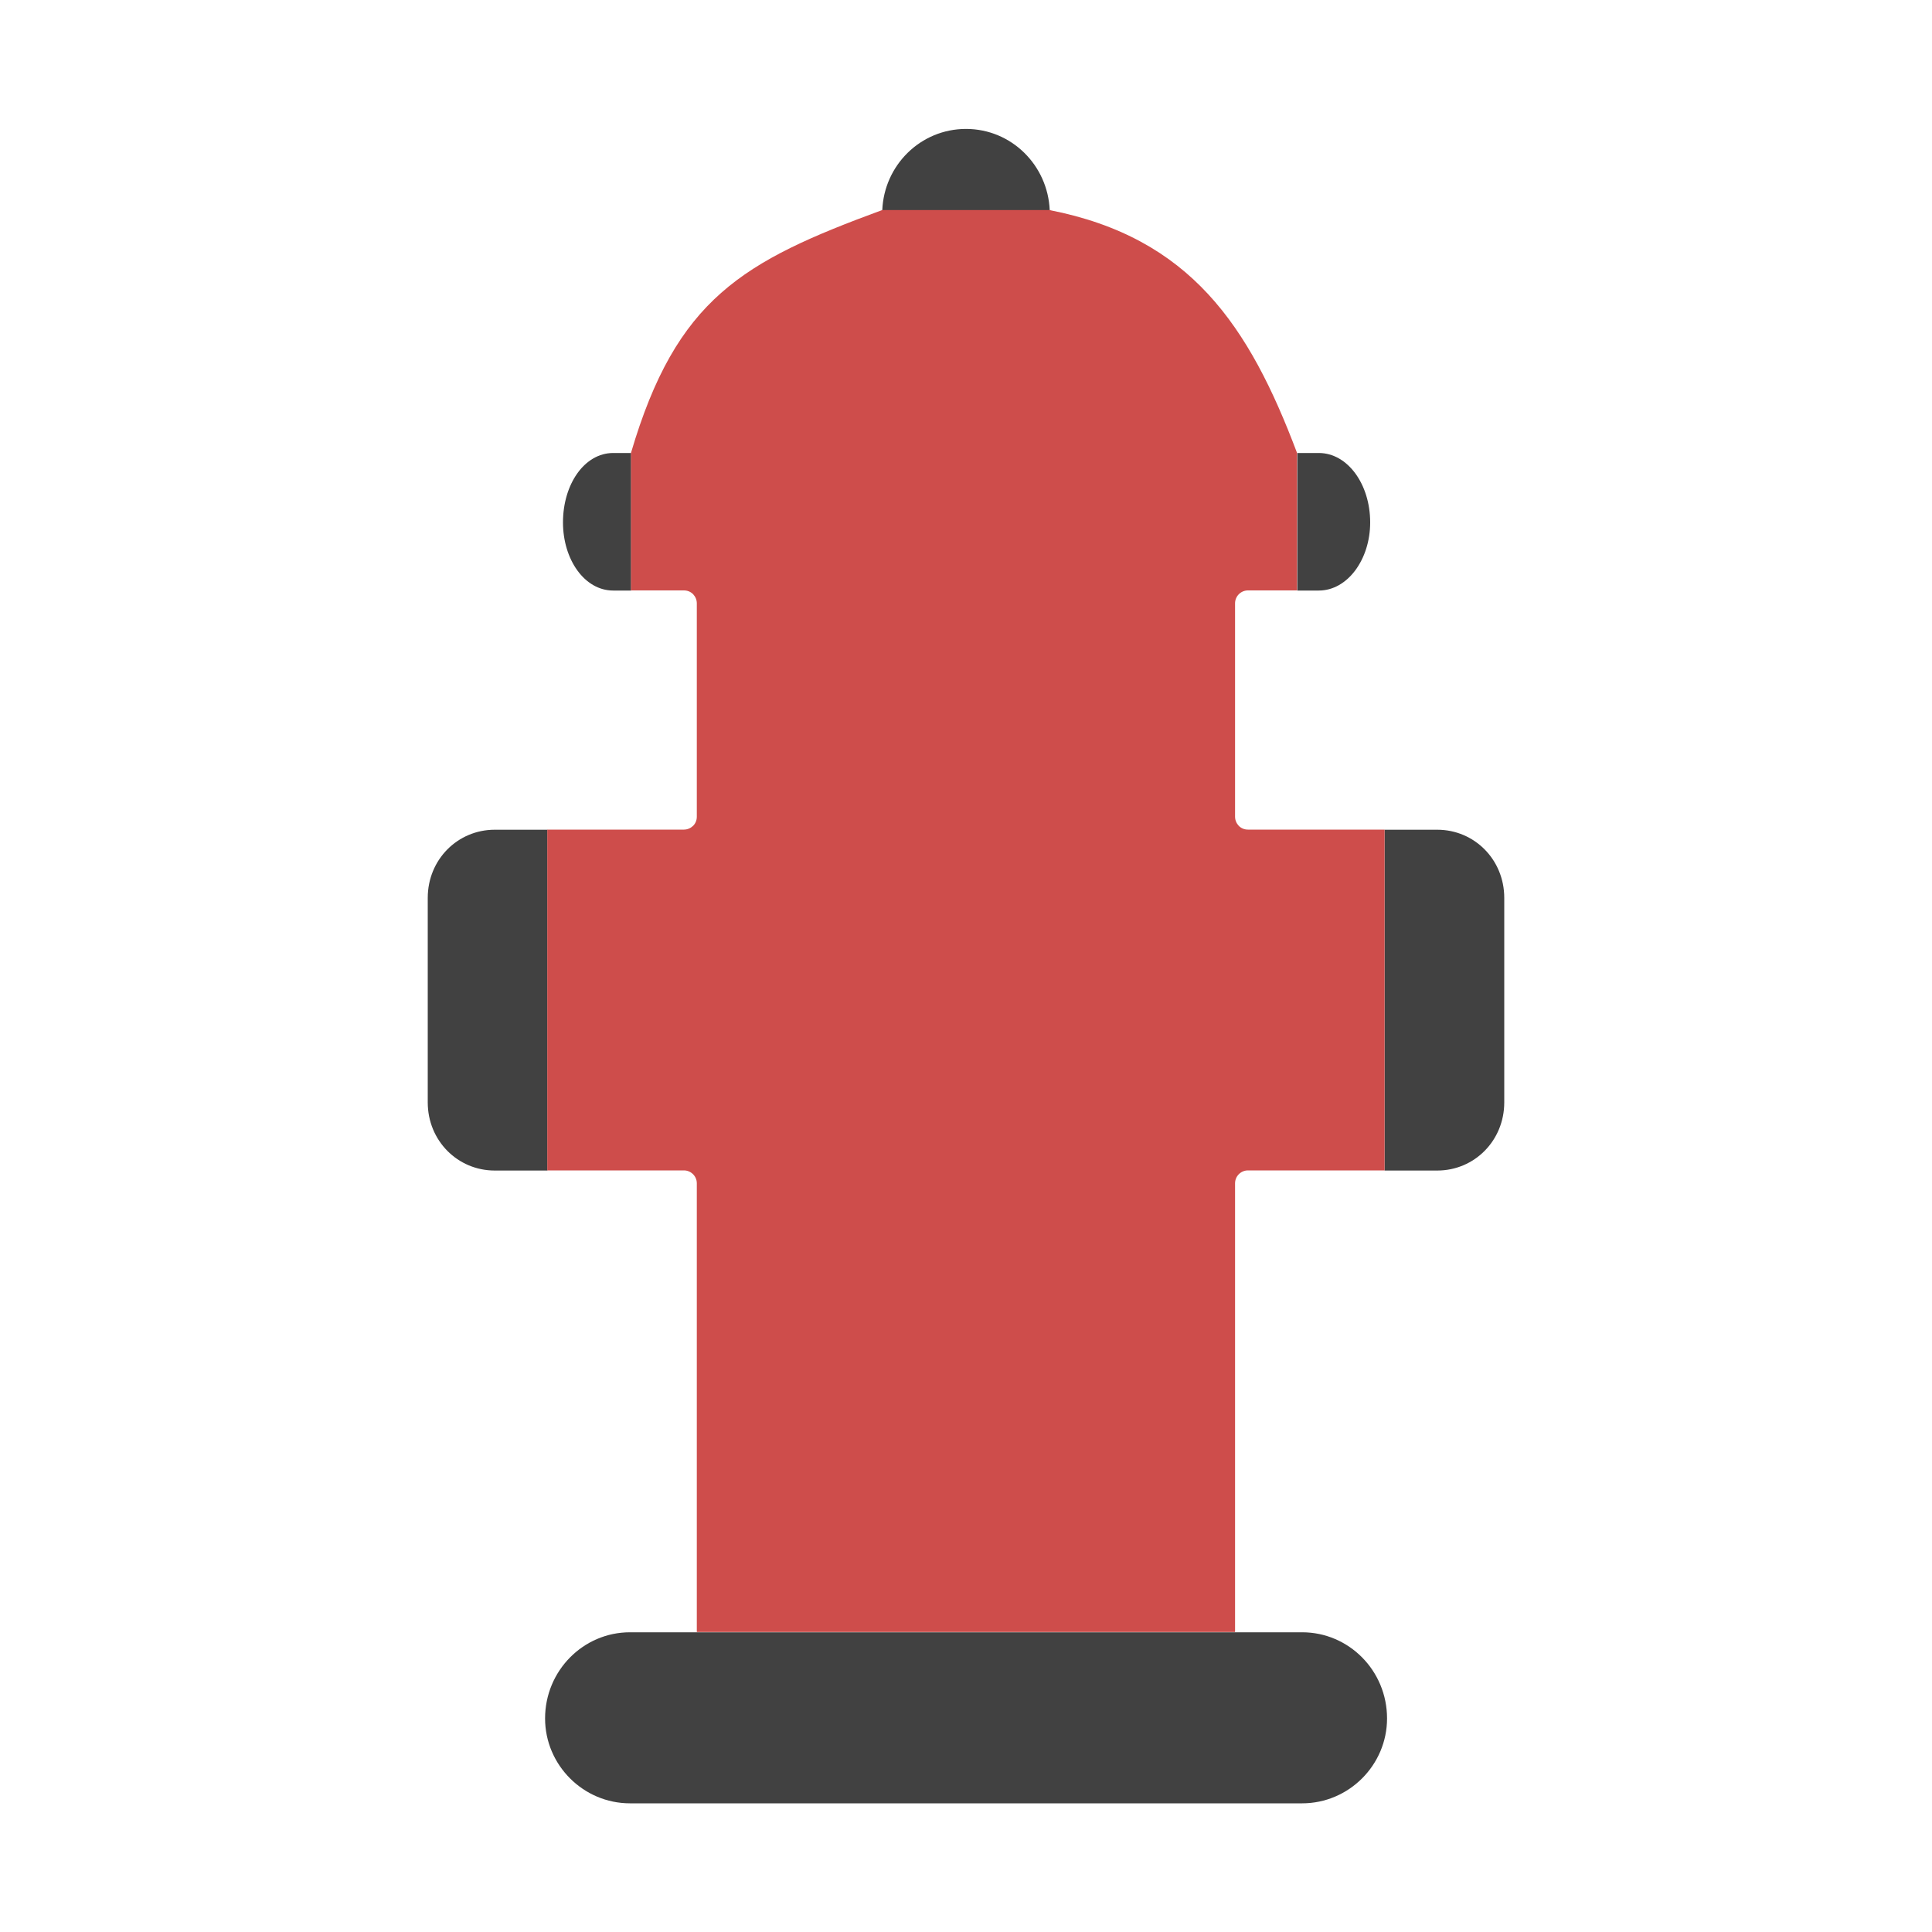
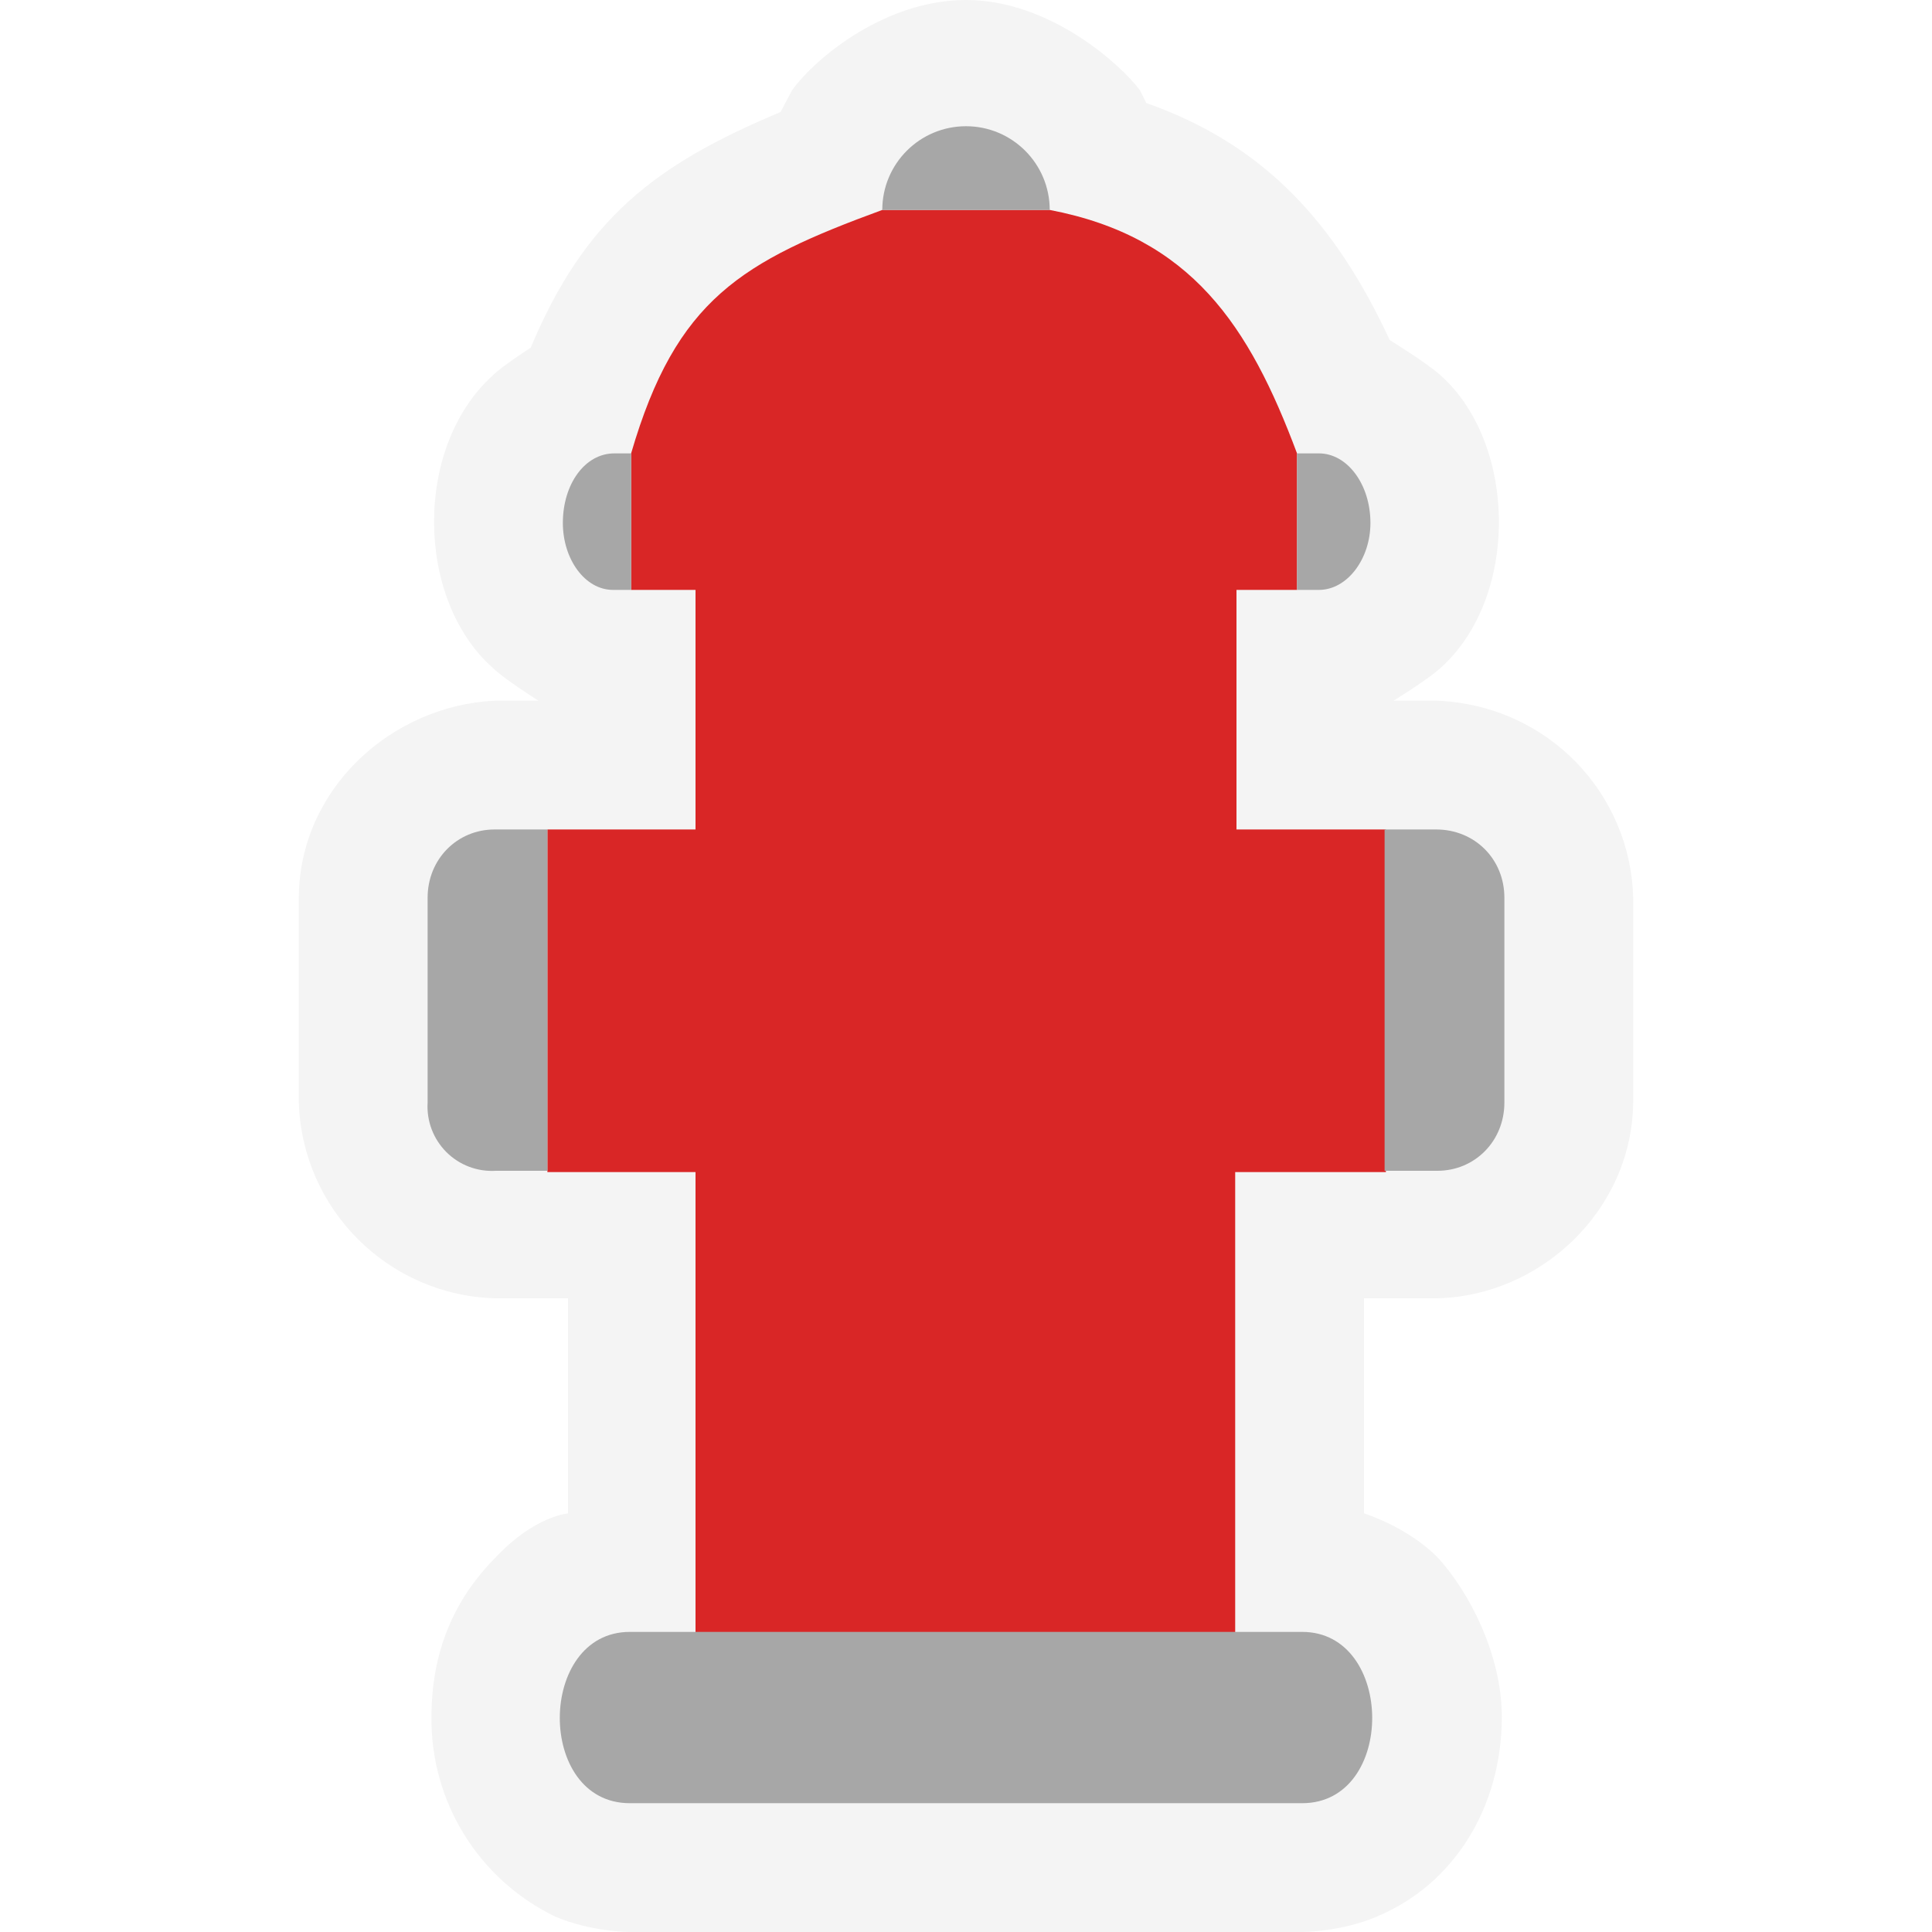
- <svg xmlns="http://www.w3.org/2000/svg" width="100%" height="100%" viewBox="0 0 15 15" version="1.1" xml:space="preserve" style="fill-rule:evenodd;clip-rule:evenodd;stroke-linejoin:round;stroke-miterlimit:2;">
-   <path d="M4.25,9.088l-0.409,0c-0.288,0 -0.52,-0.232 -0.52,-0.529l0,-1.588c0,-0.297 0.232,-0.529 0.52,-0.529l0.409,0l0,2.646Zm6.5,-2.646l0.409,0c0.288,0 0.52,0.232 0.52,0.529l0,1.588c0,0.297 -0.232,0.529 -0.52,0.529l-0.409,0l0,-2.646Zm-5.859,6.231l5.219,0c0.362,0 0.659,0.297 0.659,0.669c0,0.362 -0.297,0.659 -0.659,0.659l-5.219,0c-0.362,0 -0.659,-0.297 -0.659,-0.659c0,-0.371 0.297,-0.669 0.659,-0.669Zm5.181,-9.156l0.167,0c0.223,0 0.399,0.241 0.399,0.539c0,0.288 -0.176,0.529 -0.399,0.529l-0.167,0l0,-1.068Zm-5.172,1.068l-0.139,0c-0.223,0 -0.39,-0.241 -0.39,-0.529c0,-0.297 0.167,-0.539 0.39,-0.539l0.139,0l0,1.068Zm1.95,-2.953c0.014,-0.349 0.297,-0.631 0.65,-0.631c0.353,0 0.635,0.282 0.65,0.631l-1.299,-0Z" style="fill:#414141;" />
-   <path d="M10.072,4.584l-0.383,0c-0.055,0 -0.1,0.045 -0.1,0.1c0,0.323 0,1.334 0,1.657c-0,0.027 0.011,0.052 0.029,0.071c0.019,0.019 0.044,0.029 0.071,0.029c0.282,-0 1.061,-0 1.061,-0l0,2.646l-1.061,0c-0.055,0 -0.1,0.045 -0.1,0.1c0,0.58 0,3.484 0,3.484l-4.179,0l0,-3.484c-0,-0.055 -0.045,-0.1 -0.1,-0.1c-0.282,-0 -1.061,-0 -1.061,-0l0,-2.646l1.061,-0c0.027,-0 0.052,-0.011 0.071,-0.029c0.019,-0.019 0.029,-0.044 0.029,-0.071c0,-0.323 0,-1.334 0,-1.657c0,-0.027 -0.011,-0.052 -0.029,-0.071c-0.019,-0.019 -0.044,-0.029 -0.071,-0.029c-0.149,0 -0.411,0 -0.411,0l0,-1.068c0.353,-1.198 0.864,-1.486 1.95,-1.885l1.299,0c1.096,0.214 1.551,0.901 1.922,1.885l0,1.068Z" style="fill:#ce4d4b;" />
+ <svg xmlns="http://www.w3.org/2000/svg" xml:space="preserve" fill-rule="evenodd" stroke-linejoin="round" stroke-miterlimit="2" clip-rule="evenodd" viewBox="0 0 15 15">
+   <path fill="#f4f4f4" d="M4.18 5.44s-.27-.17-.36-.26c-.59-.53-.61-1.7 0-2.26.08-.08.3-.22.3-.22.42-1 .96-1.42 1.94-1.83L6.15.7C6.34.44 6.88 0 7.5 0c.65 0 1.2.5 1.35.7l.05.1c.94.33 1.48.96 1.89 1.84 0 0 .29.18.39.27.6.53.62 1.73 0 2.28-.1.09-.36.25-.36.25h.34c.87.04 1.5.73 1.52 1.53v1.59c-.01.84-.72 1.5-1.52 1.52h-.57v1.67s.33.1.57.34c.24.26.5.75.5 1.24 0 .7-.37 1.3-.97 1.55-.28.12-.58.12-.58.12H4.89s-.3 0-.58-.12a1.7 1.7 0 0 1-.96-1.55q0-.74.5-1.24c.3-.32.56-.34.56-.34v-1.67h-.57a1.57 1.57 0 0 1-1.52-1.52v-1.6c.01-.84.72-1.48 1.52-1.52z" />
+   <path fill="#d92626" d="M10.07 4.58H9.6v1.86h1.16V9.1H9.59v3.58H5.4V9.1H4.25V6.44H5.4V4.58h-.5V3.52c.35-1.2.86-1.49 1.95-1.89h1.3c1.1.21 1.55.9 1.92 1.89z" />
+   <path fill="#a7a7a7" d="M4.25 9.09h-.4a.5.5 0 0 1-.53-.53V6.97c0-.3.23-.53.52-.53h.41zm6.5-2.65h.4c.3 0 .53.23.53.53v1.59c0 .3-.23.53-.52.53h-.41zm-5.86 6.23h5.22c.72 0 .73 1.33 0 1.33H4.89c-.73 0-.72-1.33 0-1.33m5.18-9.15h.17c.22 0 .4.24.4.54 0 .28-.18.52-.4.52h-.17zM4.9 4.58h-.14c-.22 0-.39-.24-.39-.52 0-.3.17-.54.4-.54h.13zm1.95-2.95a.65.65 0 0 1 1.3 0z" />
</svg>
